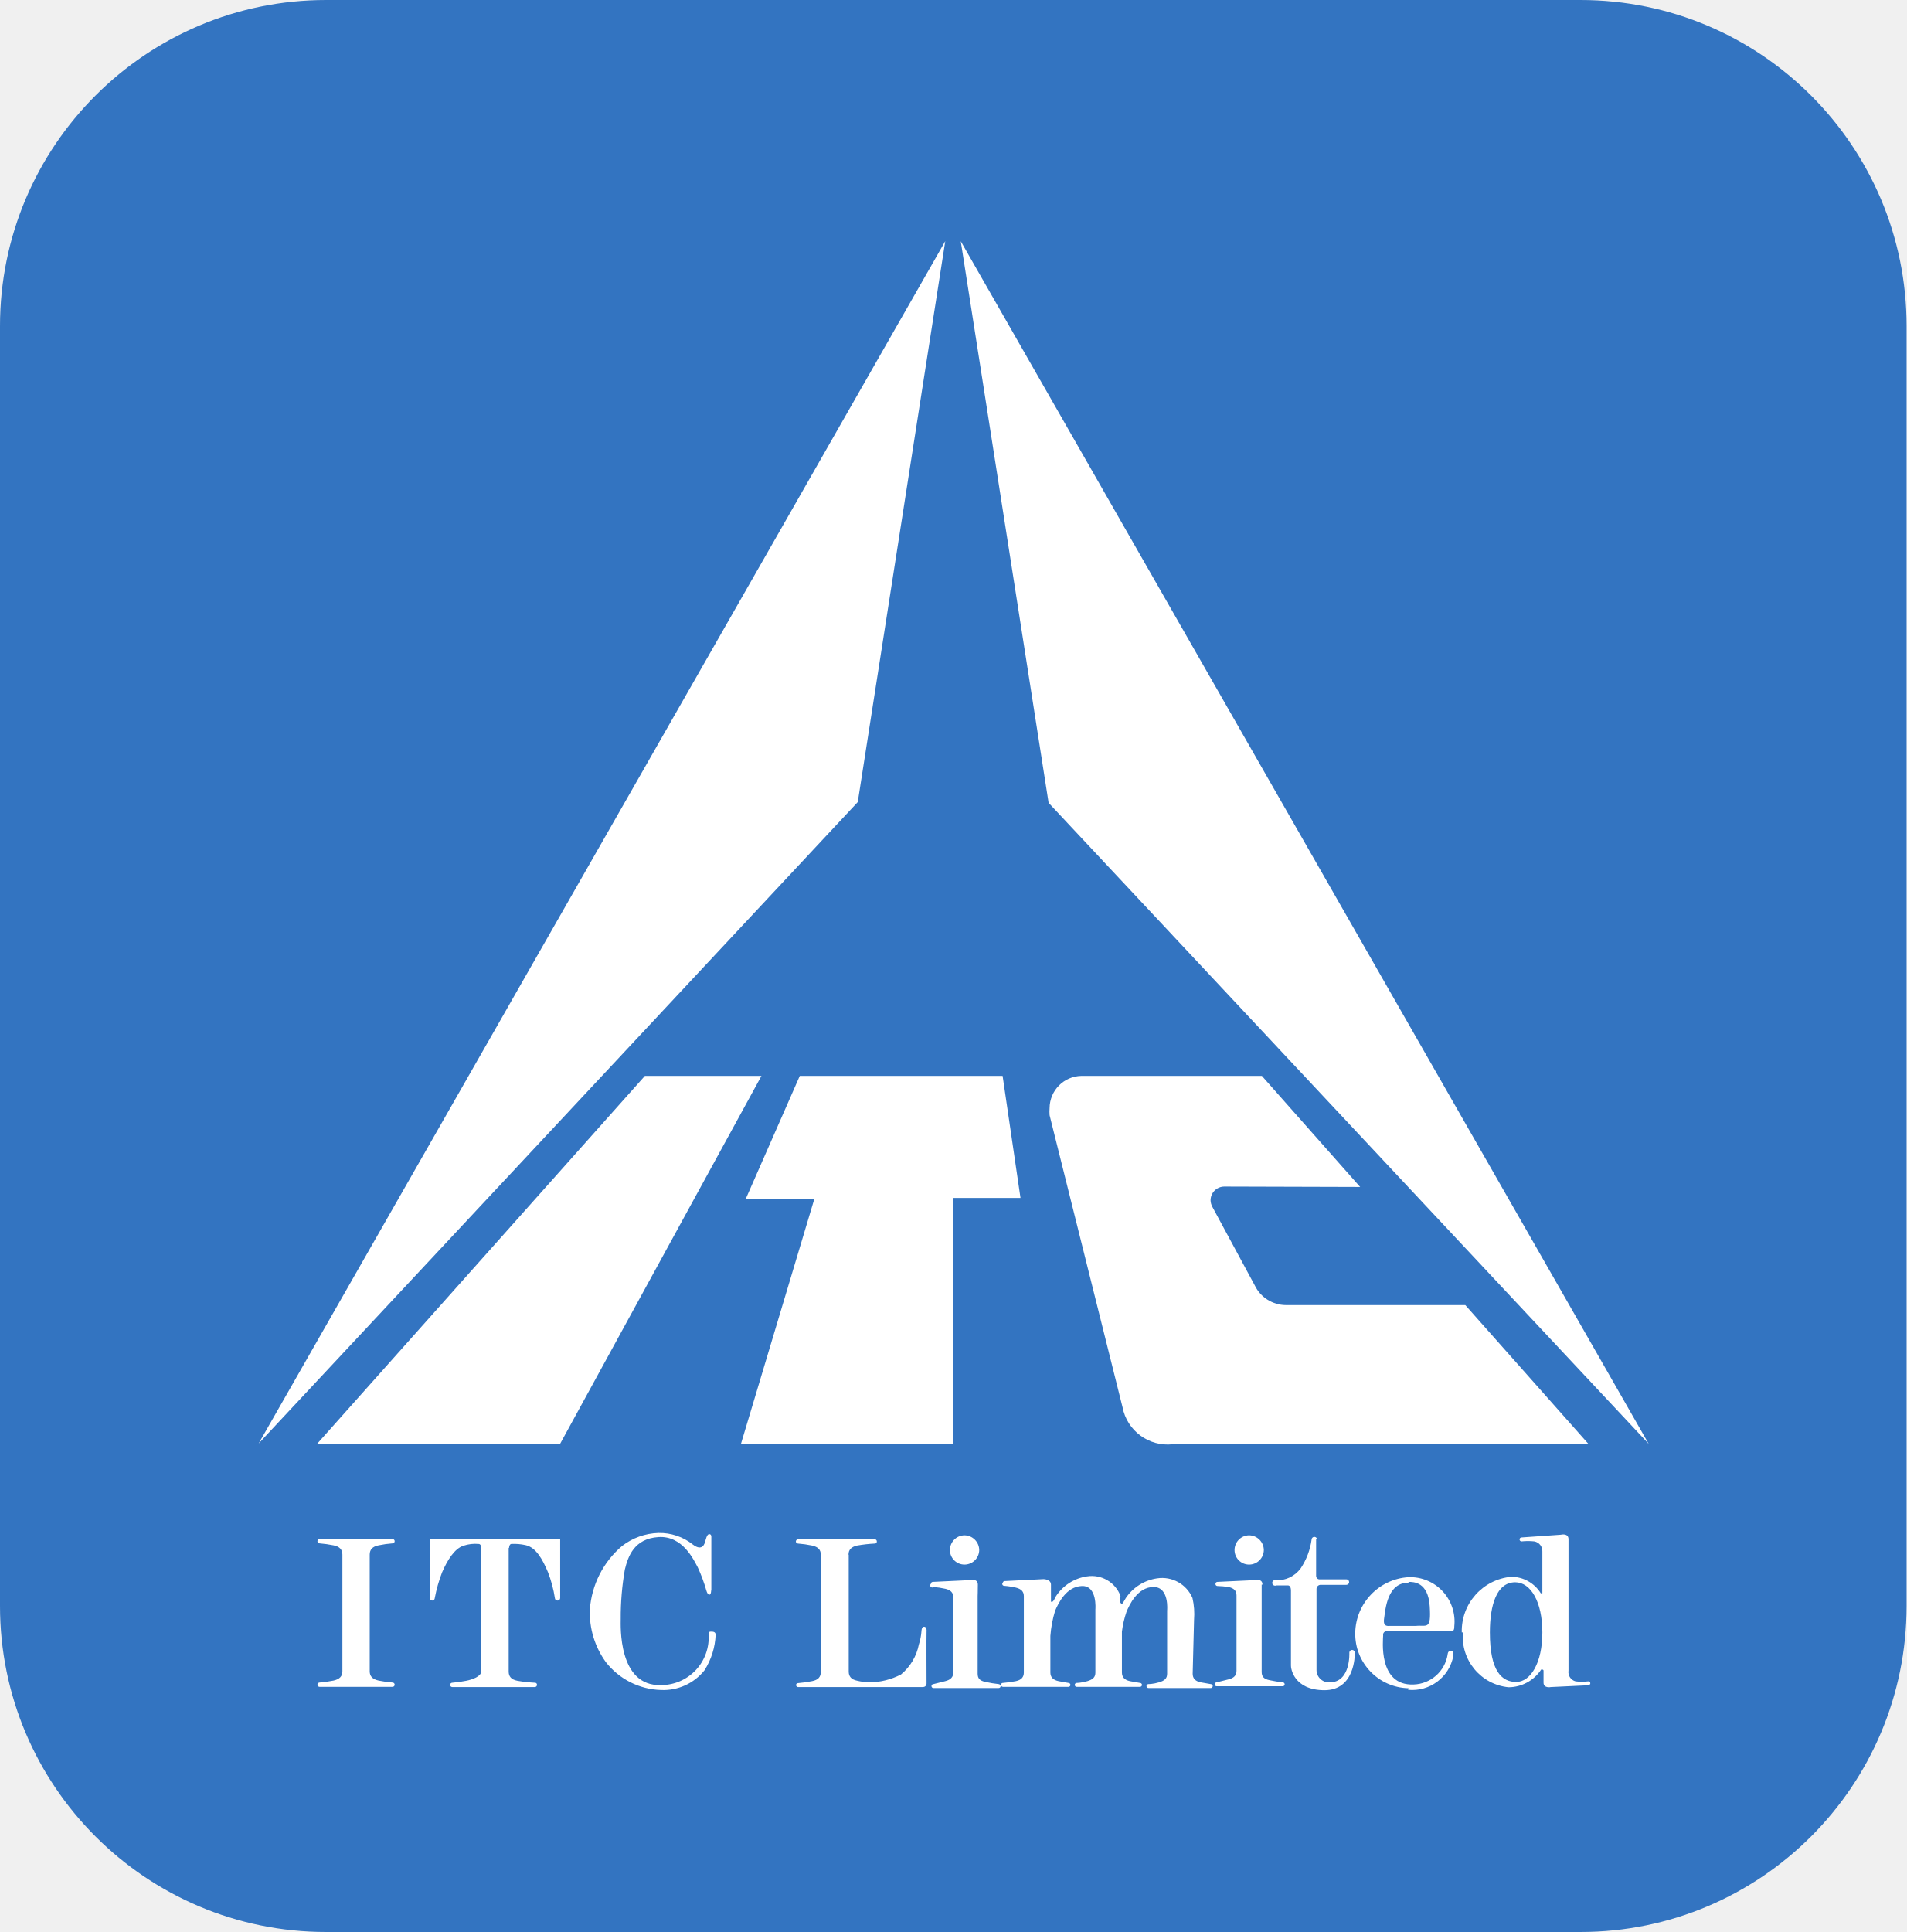
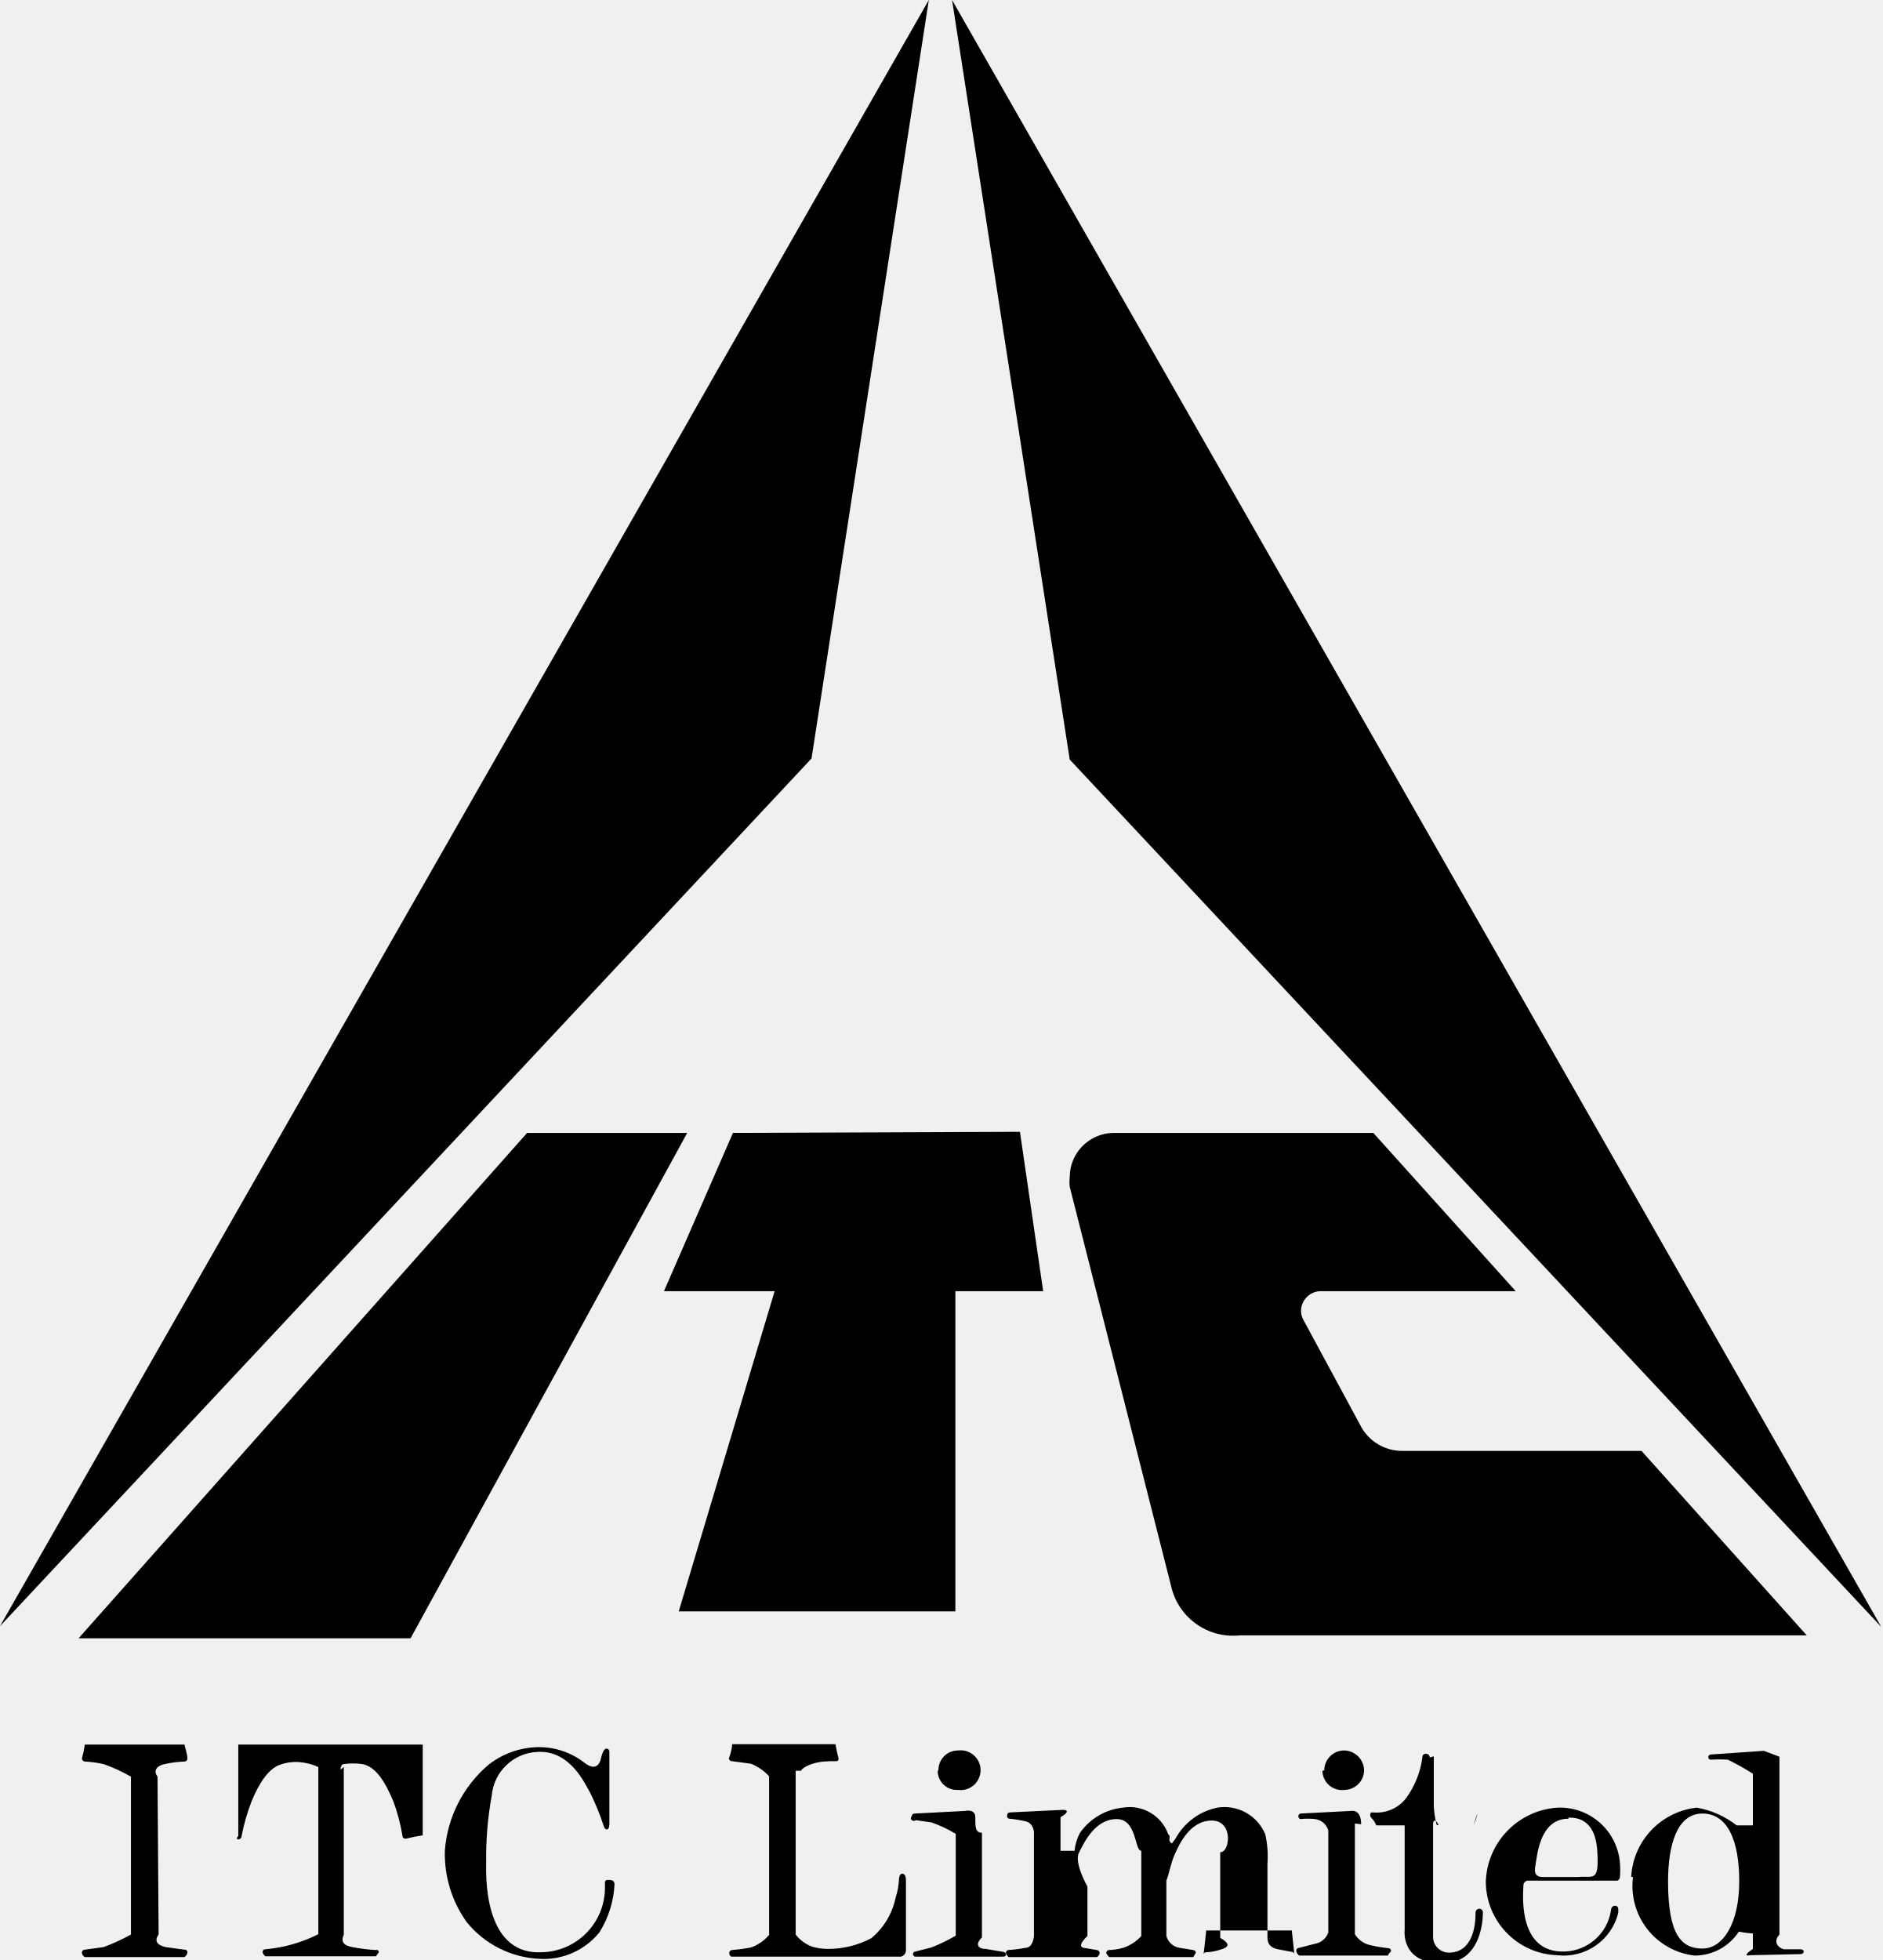
- <svg xmlns="http://www.w3.org/2000/svg" id="Layer_1" data-name="Layer 1" viewBox="0 0 97 98.28">
+ <svg xmlns="http://www.w3.org/2000/svg" viewBox="0 0 51.04 53.13">
  <defs>
-     <style>.cls-1{fill:#3374c1;}.cls-2{fill:#fff;fill-rule:evenodd;}</style>
+     <style>.cls-1{fill-rule:evenodd;}</style>
  </defs>
-   <rect class="cls-1" width="97" height="98.28" rx="16.59" />
-   <path class="cls-2" d="M99.3,101.31c0-1.4.35-2.55,1.29-2.55.79,0,1.38,1,1.38,2.55s-.6,2.52-1.33,2.52S99.3,103.29,99.3,101.31Zm-1.43,0a2.77,2.77,0,0,1,2.52-2.83,1.77,1.77,0,0,1,1.5.84s.07,0,.08,0V97.2a.5.5,0,0,0-.41-.52,3,3,0,0,0-.65,0,.1.1,0,1,1,0-.2l2-.14s.39-.1.39.23,0,.59,0,.59v6.09a.49.49,0,0,0,.36.55,2.58,2.58,0,0,0,.64,0,.1.1,0,0,1,.11.1.11.11,0,0,1-.11.1l-1.9.09s-.38.08-.37-.24v-.59a.06.06,0,0,0-.06-.06.06.06,0,0,0-.06,0,2,2,0,0,1-1.66.9,2.58,2.58,0,0,1-2.32-2.79Zm-2.71-2.57c.26,0,1,0,1.08,1.24s-.15.94-.71,1H94.24c-.14,0-.39.06-.32-.39S94.07,98.78,95.16,98.78Zm0,5.41a2.77,2.77,0,0,1-2.71-2.82,2.89,2.89,0,0,1,2.71-2.83A2.26,2.26,0,0,1,97.49,101c0,.08,0,.26-.15.25H94.08a.18.18,0,0,0-.21.21c0,.2-.28,2.57,1.55,2.5a1.81,1.81,0,0,0,1.73-1.52s0-.2.16-.19.13.13.13.26a2.13,2.13,0,0,1-2.3,1.72Zm-4.7-7.58v1.87a.17.17,0,0,0,.15.17H92a.14.14,0,0,1,0,.28h-1.3a.21.21,0,0,0-.22.2v4.12a.63.63,0,0,0,.67.64c1.08,0,1-1.51,1-1.51a.14.14,0,0,1,.28,0c0,.15,0,1.92-1.56,1.91s-1.7-1.13-1.69-1.26V99.18c0-.27-.15-.26-.15-.26h-.6a.14.14,0,0,1-.12-.26.14.14,0,0,1,.09,0,1.5,1.5,0,0,0,1.27-.6,3.5,3.5,0,0,0,.56-1.47v0a.14.14,0,0,1,.28,0s0,0,0,0ZM73.25,98.88c0-.33-.39-.23-.39-.23l-1.9.09a.1.1,0,0,0-.1.1A.1.1,0,0,0,71,99a4.22,4.22,0,0,1,.59.09c.28.06.41.2.41.43v3.83c0,.23-.13.37-.41.44s-.6.15-.6.15a.1.1,0,0,0,0,.2H74.3a.1.1,0,0,0,.11-.1.11.11,0,0,0-.1-.1,6.21,6.21,0,0,1-.67-.11c-.29-.06-.4-.18-.4-.42V99.47S73.25,99.21,73.25,98.88Zm-1.42-1.76a.75.75,0,0,1,.74-.75.76.76,0,0,1,.75.75.75.75,0,0,1-.75.74A.74.74,0,0,1,71.83,97.12Zm15.9,1.76c0-.33-.38-.23-.38-.23l-1.91.09a.1.1,0,0,0-.1.1.1.1,0,0,0,.1.11A4.22,4.22,0,0,1,86,99c.29.06.41.2.41.43v3.83c0,.23-.12.37-.41.44s-.6.15-.6.15a.1.1,0,1,0,0,.2h3.35a.1.1,0,0,0,.11-.1.1.1,0,0,0-.1-.1,6.21,6.21,0,0,1-.67-.11c-.29-.06-.4-.18-.4-.42V99.47s0-.26,0-.59Zm-1.42-1.76a.75.75,0,0,1,.74-.75.76.76,0,0,1,.75.75.75.75,0,0,1-.75.74A.74.74,0,0,1,86.31,97.12Zm-5.83,2.44a.6.6,0,0,1,0,.16c0,.07.07.14.1.14s.14-.2.2-.3a2.32,2.32,0,0,1,1.59-1,1.68,1.68,0,0,1,1.8,1,3.65,3.65,0,0,1,.08,1.11l-.07,2.74c0,.23.12.38.41.44l.51.09a.1.1,0,0,1,0,.2H81.94a.1.1,0,0,1-.11-.1.1.1,0,0,1,.1-.1s.24,0,.54-.09.41-.21.41-.44v-3.21S83,99,82.19,99s-1.23.9-1.38,1.27a5.06,5.06,0,0,0-.23,1v2.08c0,.23.13.38.41.44l.51.09a.1.1,0,1,1,0,.2H78.29a.1.1,0,0,1-.11-.1.1.1,0,0,1,.1-.1s.24,0,.54-.09.41-.21.41-.44v-3.21s.11-1.22-.69-1.19-1.2.89-1.36,1.26a5.85,5.85,0,0,0-.24,1.28v1.86c0,.23.13.38.42.44l.5.09a.1.1,0,0,1,0,.2H74.53a.1.1,0,0,1-.1-.1.09.09,0,0,1,.1-.1,6.47,6.47,0,0,0,.65-.09c.29-.06.41-.21.41-.44V99.47c0-.23-.12-.37-.41-.44s-.59-.09-.59-.09a.1.1,0,0,1-.1-.1s.05-.14.1-.14l2-.1s.38,0,.38.28,0,.59,0,.59v.28l.06,0c.07,0,.14-.19.2-.29a2.28,2.28,0,0,1,1.57-1,1.56,1.56,0,0,1,1.71,1Zm-13.8-2.2v5.94c0,.25.13.41.44.47a3,3,0,0,0,.6.08,3.55,3.55,0,0,0,1.62-.4,2.64,2.64,0,0,0,.91-1.53,2.86,2.86,0,0,0,.13-.66s0-.24.13-.24.14.16.13.27,0,2.62,0,2.62,0,.18-.19.18H64.13A.11.11,0,0,1,64,104a.1.1,0,0,1,.1-.11,6.14,6.14,0,0,0,.71-.1c.32-.06.45-.22.45-.47V97.36c0-.25-.13-.4-.45-.47a5.52,5.52,0,0,0-.71-.1.11.11,0,0,1-.11-.11.12.12,0,0,1,.12-.11H68a.11.11,0,0,1,.11.11.1.1,0,0,1-.11.11,7.32,7.32,0,0,0-.89.1c-.31.07-.44.22-.44.47Zm-7,1.82s0,.2-.08.21-.13-.1-.16-.2A8.23,8.23,0,0,0,59,98c-.19-.34-.75-1.62-2-1.54s-1.55,1-1.71,1.65a14.18,14.18,0,0,0-.21,2.52c0,.31-.15,3.44,2.06,3.36a2.42,2.42,0,0,0,2.41-2.58c0-.07,0-.14.11-.14s.24,0,.25.15a3.65,3.65,0,0,1-.57,1.82,2.68,2.68,0,0,1-2.21,1,3.7,3.7,0,0,1-2.8-1.41,4.29,4.29,0,0,1-.82-2.69,4.68,4.68,0,0,1,1.63-3.22A3.18,3.18,0,0,1,57,96.25a2.72,2.72,0,0,1,1.75.59c.51.39.61-.1.63-.16s.08-.37.2-.37.11.13.11.16l0,2.71ZM49.38,97v6.3c0,.25.13.41.44.47a7.32,7.32,0,0,0,.89.1.1.1,0,0,1,.11.11.11.11,0,0,1-.11.11h-4.2a.11.11,0,0,1,0-.22,6.14,6.14,0,0,0,.71-.1c.31-.06.76-.22.76-.47V97c0-.2-.13-.19-.13-.19a1.86,1.86,0,0,0-.77.09c-.45.14-.82.73-1.09,1.36a7.46,7.46,0,0,0-.37,1.3.13.13,0,0,1-.26,0v-3H52v3a.13.13,0,0,1-.13.13h0a.13.13,0,0,1-.14-.13,6.28,6.28,0,0,0-.35-1.31c-.28-.67-.62-1.27-1.14-1.38a2.66,2.66,0,0,0-.73-.06s-.1,0-.11.21Zm-7.07.35c0-.25.14-.41.45-.47a5.52,5.52,0,0,1,.71-.1.11.11,0,1,0,0-.22H39.76a.11.11,0,0,0,0,.22,6.14,6.14,0,0,1,.71.1c.31.06.45.22.45.47v5.94c0,.25-.14.4-.45.47a6.14,6.14,0,0,1-.71.1.11.11,0,0,0,0,.22h3.71a.11.11,0,0,0,0-.22,6.14,6.14,0,0,1-.71-.1c-.31-.07-.45-.22-.45-.47V97.35ZM85.8,78.63a.7.7,0,0,0-.71.7.74.74,0,0,0,.09.33l2.16,4a1.77,1.77,0,0,0,1.59,1h9.12l6.28,7.08H83.16a2.34,2.34,0,0,1-2.55-1.89L76.9,75a2.19,2.19,0,0,1,0-.36A1.65,1.65,0,0,1,78.52,73H87.7l5,5.65ZM64.19,73l-2.75,6.26h3.49L61.2,91.71H72V79.21h3.42L74.51,73Zm-7.88,0h5.93L52,91.71H39.64ZM72.38,30.54l35,61.18L76.85,59.11,72.38,30.54Zm-.79,0L36.66,91.7,67.14,59.07l4.45-28.52Z" transform="translate(-23.5 -18.27)" />
+   <g id="Layer_2" data-name="Layer 2">
+     <g id="Layer_1-2" data-name="Layer 1">
+       <path class="cls-1" d="M45.22,51c0-1,.25-1.84.93-1.84s1,.72,1,1.84-.43,1.82-1,1.82S45.22,52.44,45.22,51Zm-1-.12A2,2,0,0,1,46,49a2.47,2.47,0,0,1,1.08.48h.44v-1.4a6.51,6.51,0,0,0-.68-.38,3.53,3.53,0,0,0-.46,0,.07.07,0,1,1,0-.14h0l1.44-.1.42.16v4.82c-.17.18-.06.35.12.4h.46s.07,0,.08.06h0a.08.08,0,0,1-.08.07L47.45,53s-.27.06.07-.17v-.42a2.47,2.47,0,0,1-.38-.05h0a1.43,1.43,0,0,1-1.2.65,1.9,1.9,0,0,1-1.67-2.13Zm-1.7-1.61c.18,0,.72,0,.78.89s-.11.68-.52.72h-.93c-.1,0-.28,0-.23-.28s.11-1.3.9-1.3ZM42.23,53a2,2,0,0,1-1.95-2,2.08,2.08,0,0,1,1.95-2,1.63,1.63,0,0,1,1.69,1.57,1.77,1.77,0,0,1,0,.23c0,.06,0,.19-.11.18H41.45a.13.13,0,0,0-.15.11v0c0,.15-.2,1.86,1.12,1.81a1.31,1.31,0,0,0,1.25-1.1s0-.14.11-.14.09.1.09.19A1.52,1.52,0,0,1,42.22,53Zm-3.36-5.39v1.35a2.27,2.27,0,0,0,.08.51h1s.1-.34.1-.28a2,2,0,0,1-.1.28H39c-.09-.19-.16-.12-.15,0h0v3a.43.43,0,0,0,.43.46h0c.78,0,.72-1.09.72-1.09a.11.11,0,0,1,.1-.1.1.1,0,0,1,.1.1c0,.11,0,1.39-1.12,1.38s-1-.91-1-.91V49.48l-.34,0h-.43a.6.6,0,0,0-.14-.21.11.11,0,0,1,0-.14h.07a1,1,0,0,0,.91-.43,2.42,2.42,0,0,0,.41-1.06h0a.09.09,0,0,1,.1-.1.1.1,0,0,1,.1.1h0ZM26.44,49.26c0-.24-.28-.17-.28-.17l-1.37.07a.07.07,0,0,0-.07.07.07.07,0,0,0,0,.11.09.09,0,0,0,.11,0l.42.06a3.43,3.43,0,0,1,.66.31v2.76a4.52,4.52,0,0,1-.66.32l-.43.11a.07.07,0,0,0,0,.14H27.2s.07,0,.07-.06h0a.07.07,0,0,0-.07-.07l-.48-.08c-.21,0-.29-.13-.1-.31V49.68C26.43,49.68,26.44,49.5,26.44,49.26Zm-1-1.27a.53.53,0,0,1,.53-.54.54.54,0,1,1,0,1.07A.52.52,0,0,1,25.42,48Zm11.46,1.46c0-.43-.28-.36-.28-.36l-1.37.07a.08.08,0,0,0,0,.15h0a1.81,1.81,0,0,1,.4,0,.43.43,0,0,1,.36.31v2.76a.46.46,0,0,1-.36.31l-.43.11a.08.08,0,0,0-.08.07s0,.08.08.14h2.41c0-.06.08-.09.08-.13h0a.07.07,0,0,0-.07-.07,3.7,3.7,0,0,1-.48-.08.65.65,0,0,1-.43-.3v-3Zm-1-1.46a.54.54,0,0,1,.54-.54.55.55,0,0,1,.54.54.54.54,0,0,1-.54.53A.53.53,0,0,1,35.85,48Zm-4.2,1.76a.2.2,0,0,1,0,.11.12.12,0,0,0,.07.11,1.55,1.55,0,0,0,.15-.22A1.68,1.68,0,0,1,33,49a1.2,1.2,0,0,1,1.3.72,2.68,2.68,0,0,1,.06.8l0,2c0,.17.08.28.29.32l.37.07a.07.07,0,0,1,.07.07s-.07-.65-.07-.65H32.7s-.07.7-.08.66h0a.08.08,0,0,1,.08-.07,1.33,1.33,0,0,0,.38-.07c.22-.06.3-.15,0-.32V50.21c.27,0,.36-.86-.23-.86s-.88.64-1,.91-.14.48-.23.72v1.5a.44.44,0,0,0,.36.32l.37.06a.08.08,0,0,1,.07.07s-.07.12-.07.12H30.07a.26.26,0,0,1-.08-.11h0a.08.08,0,0,1,.07-.08,1.58,1.58,0,0,0,.39-.06,1.16,1.16,0,0,0,.49-.32V50.17c-.19,0-.11-.88-.69-.86s-.86.64-1,.91.23.92.23.92v1.34s-.31.28-.1.32l.36.06a.08.08,0,0,1,.07.08s0,.07-.07.11h-2.4s-.07-.07-.07-.11a.08.08,0,0,1,.06-.08h0a3.55,3.55,0,0,0,.47-.06c.21,0,.23-.32.23-.32v-2.8s0-.26-.23-.31a3.5,3.5,0,0,0-.43-.07.07.07,0,0,1-.07-.07s0-.1.07-.1l1.45-.07s.27,0-.07.2v.91h.38a1.31,1.31,0,0,1,.15-.49A1.62,1.62,0,0,1,30.44,49a1.11,1.11,0,0,1,1.23.72ZM21.57,48v4.44a1,1,0,0,0,.45.33,1.59,1.59,0,0,0,.43.06,2.5,2.5,0,0,0,1.17-.29,1.94,1.94,0,0,0,.66-1.1,1.86,1.86,0,0,0,.09-.48s0-.17.09-.17.1.12.1.2,0,1.88,0,1.88a.18.18,0,0,1-.14.17H19.87c-.05,0-.09,0-.1-.1h0a.08.08,0,0,1,.07-.08h0a4.34,4.34,0,0,0,.52-.07,1.14,1.14,0,0,0,.49-.34v-4.3a1.35,1.35,0,0,0-.49-.34l-.52-.07a.08.08,0,0,1-.08-.08h0a1.25,1.25,0,0,0,.09-.38h2.8c.05.3.08.34.08.38h0a.06.06,0,0,1-.06.08h0c-.21,0-.42,0-.64.07s-.31.16-.31.19Zm-5.05,1.44s0,.14-.06.15-.09-.07-.11-.14A6.32,6.32,0,0,0,16,48.6c-.14-.24-.54-1.17-1.44-1.11a1.3,1.3,0,0,0-1.23,1.19,9.25,9.25,0,0,0-.15,1.82c0,.22-.11,2.48,1.48,2.42a1.75,1.75,0,0,0,1.74-1.75v-.11c0-.05,0-.1.08-.1s.17,0,.18.11a2.69,2.69,0,0,1-.41,1.31,1.94,1.94,0,0,1-1.6.72,2.7,2.7,0,0,1-2-1,3.18,3.18,0,0,1-.59-1.94,3.39,3.39,0,0,1,1.18-2.32,2.24,2.24,0,0,1,1.34-.48,2,2,0,0,1,1.26.42c.37.29.44-.07.45-.11s.06-.27.15-.27.08.1.08.12v2ZM9.32,47.9v4.55c-.09.18,0,.29.23.33a4.66,4.66,0,0,0,.64.08.06.06,0,0,1,.08.06v0s-.08.11-.08.11h-3s-.07-.07-.07-.11a.07.07,0,0,1,.07-.08,4.34,4.34,0,0,0,.52-.08,4,4,0,0,0,.92-.33V47.9a1.46,1.46,0,0,0-.47-.13,1.26,1.26,0,0,0-.55.06c-.33.1-.6.53-.79,1a5.29,5.29,0,0,0-.27.94.09.09,0,0,1-.09.09s-.09,0,0-.09V47.29h5v2.46a4.4,4.4,0,0,0-.45.09h0a.08.08,0,0,1-.1-.08h0a5,5,0,0,0-.25-.94c-.21-.49-.45-.92-.83-1a1.83,1.83,0,0,0-.52,0s-.07,0-.08.15Zm-5.05.26c-.13-.18,0-.3.19-.34A3,3,0,0,1,5,47.75a.08.08,0,0,0,.08-.08c0-.05,0-.08-.08-.38H2.3a3.1,3.1,0,0,1-.08.38.09.09,0,0,0,.08.08,3,3,0,0,1,.51.07,4.42,4.42,0,0,1,.74.34v4.28a5.46,5.46,0,0,1-.74.34l-.51.07a.08.08,0,0,0-.08.08s0,.08.08.12H5a.17.17,0,0,0,.08-.12A.07.07,0,0,0,5,52.85l-.51-.07c-.22-.05-.32-.16-.19-.34ZM35.81,35a.54.54,0,0,0-.54.53h0a.53.53,0,0,0,.06.24l1.54,2.85a1.27,1.27,0,0,0,1.14.71H44.5l4.48,5H33.61A1.72,1.72,0,0,1,31.75,43L29,32.17a1.13,1.13,0,0,1,0-.26,1.2,1.2,0,0,1,1.18-1.2h7.05L41.09,35ZM19.87,30.71,18,35h3L18.4,43.68h7.5V35h2.38l-.63-4.32Zm-5.58,0h4.34l-7.5,13.7h-9ZM25.81,0,51,44.1,29,20.59Zm-.63,0L0,44.08,22,20.56,25.18,0Z" />
+     </g>
+   </g>
</svg>
